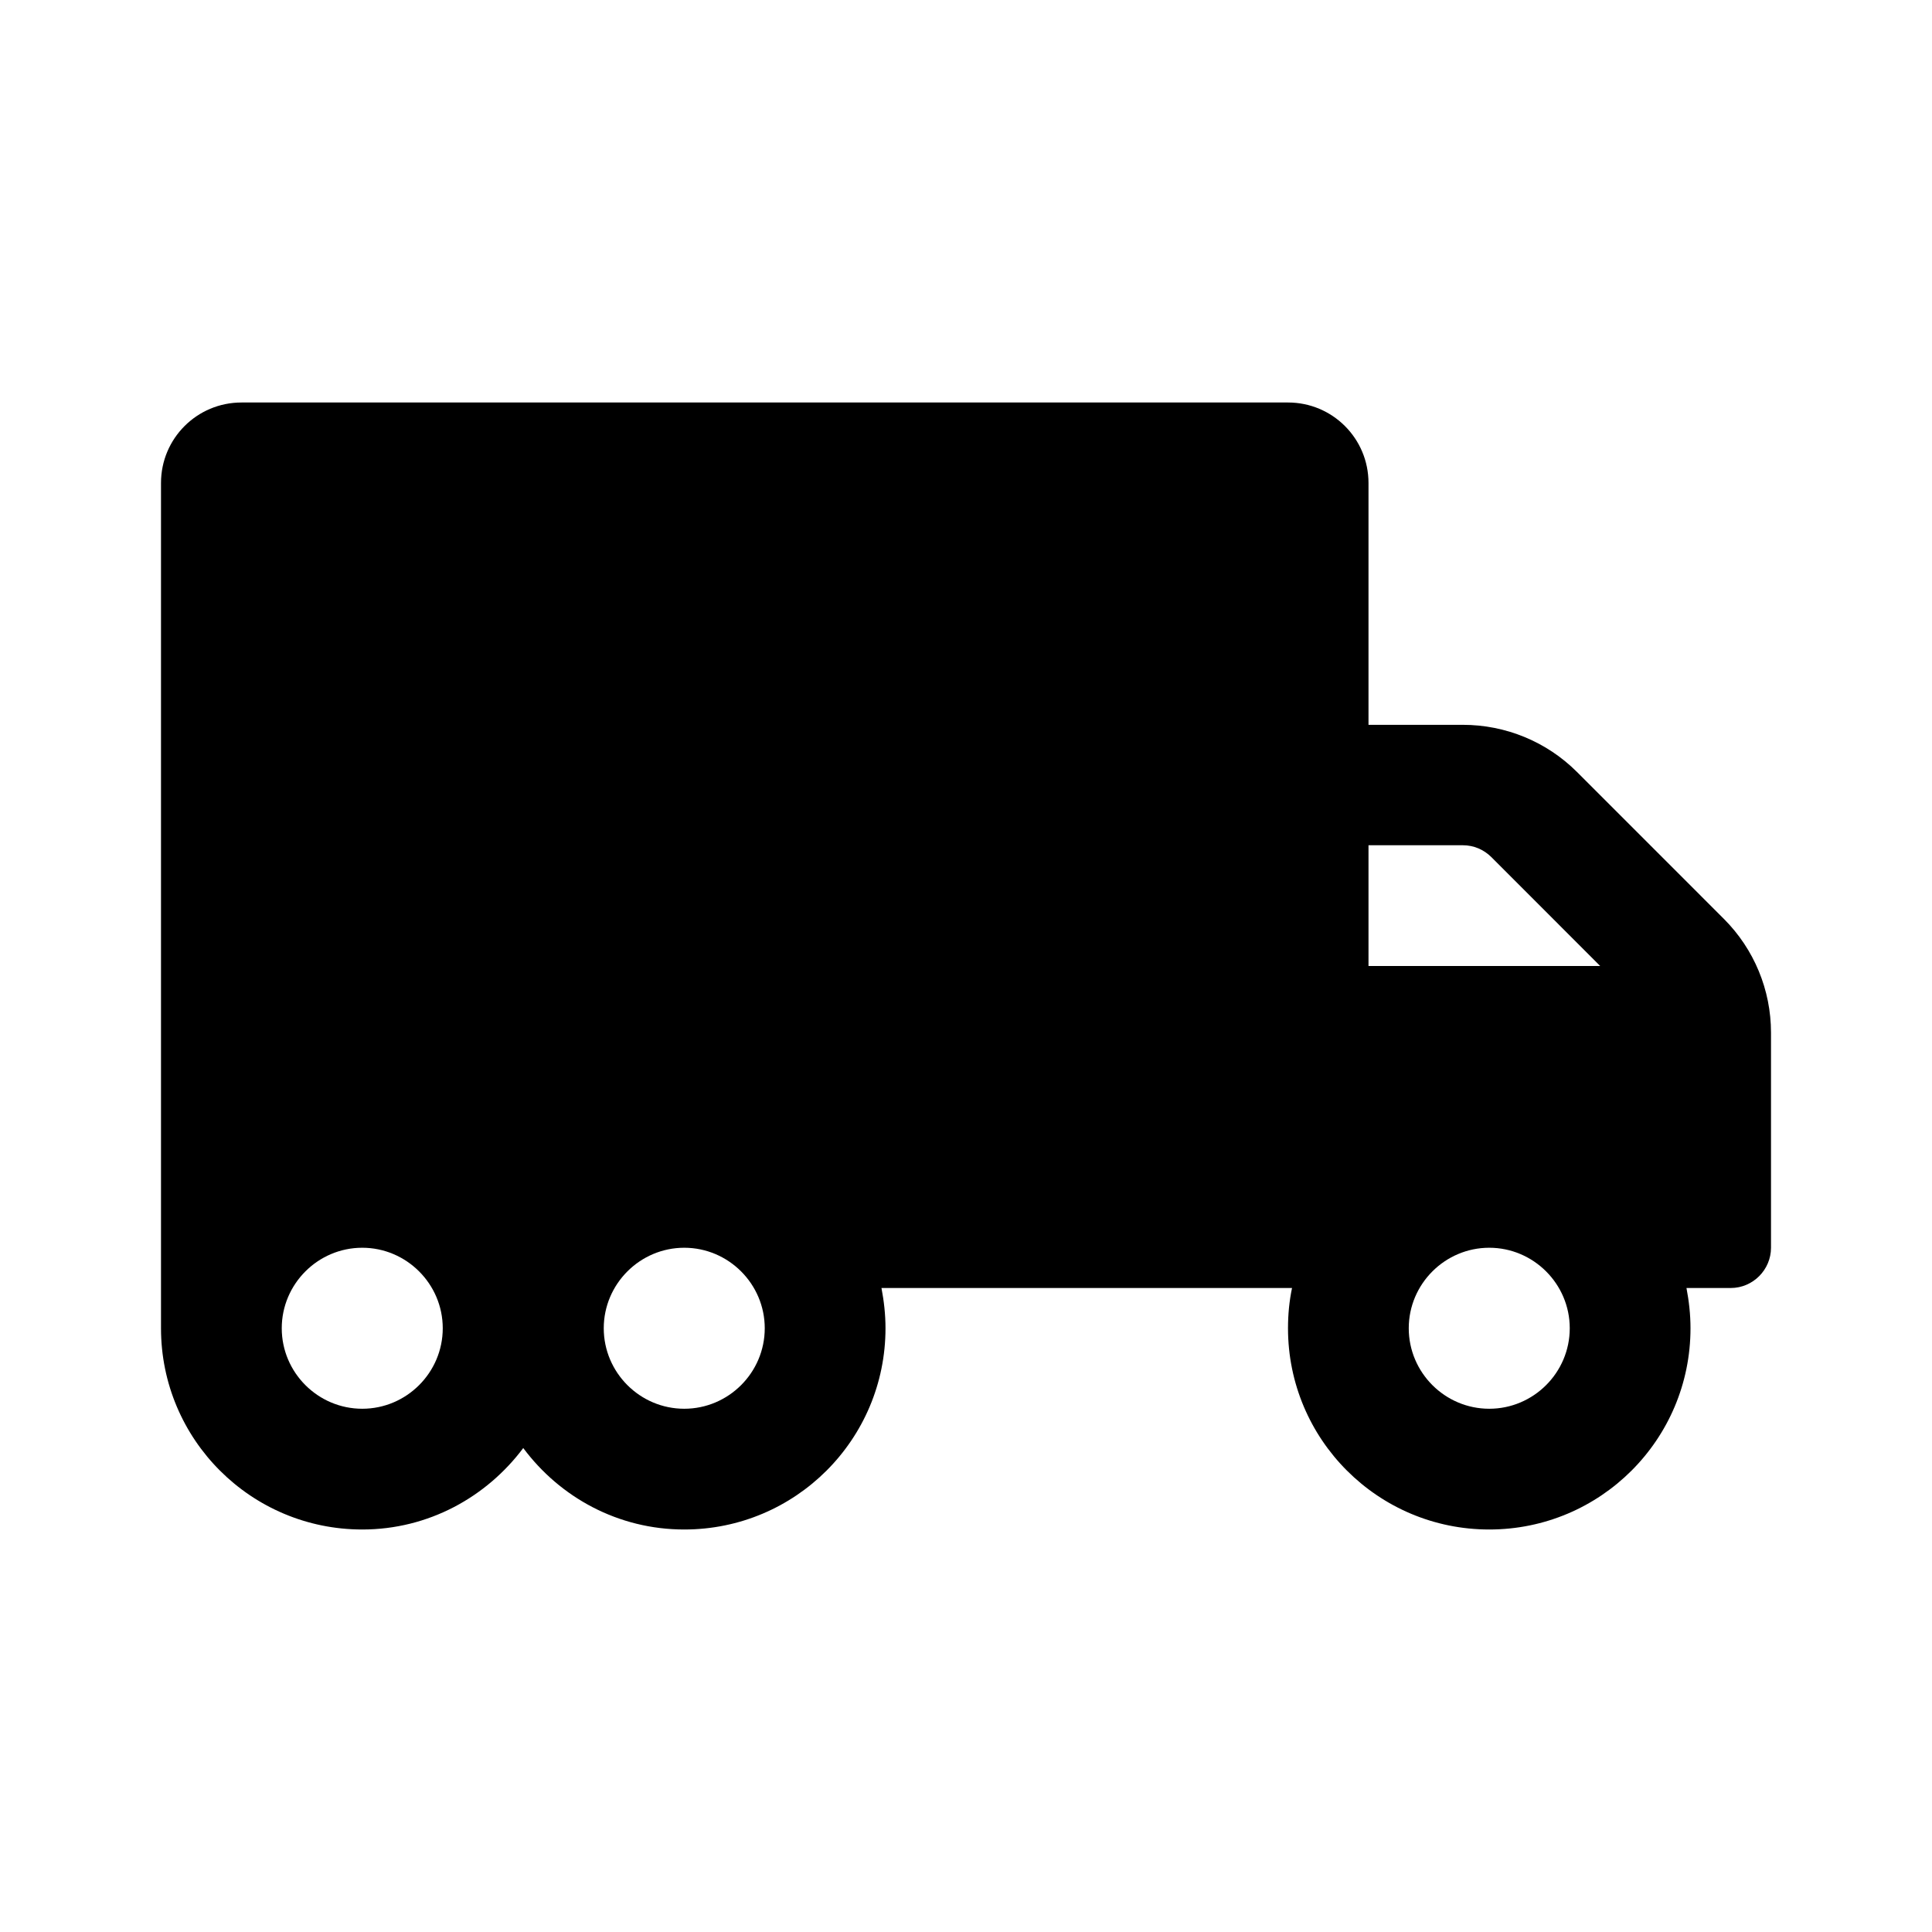
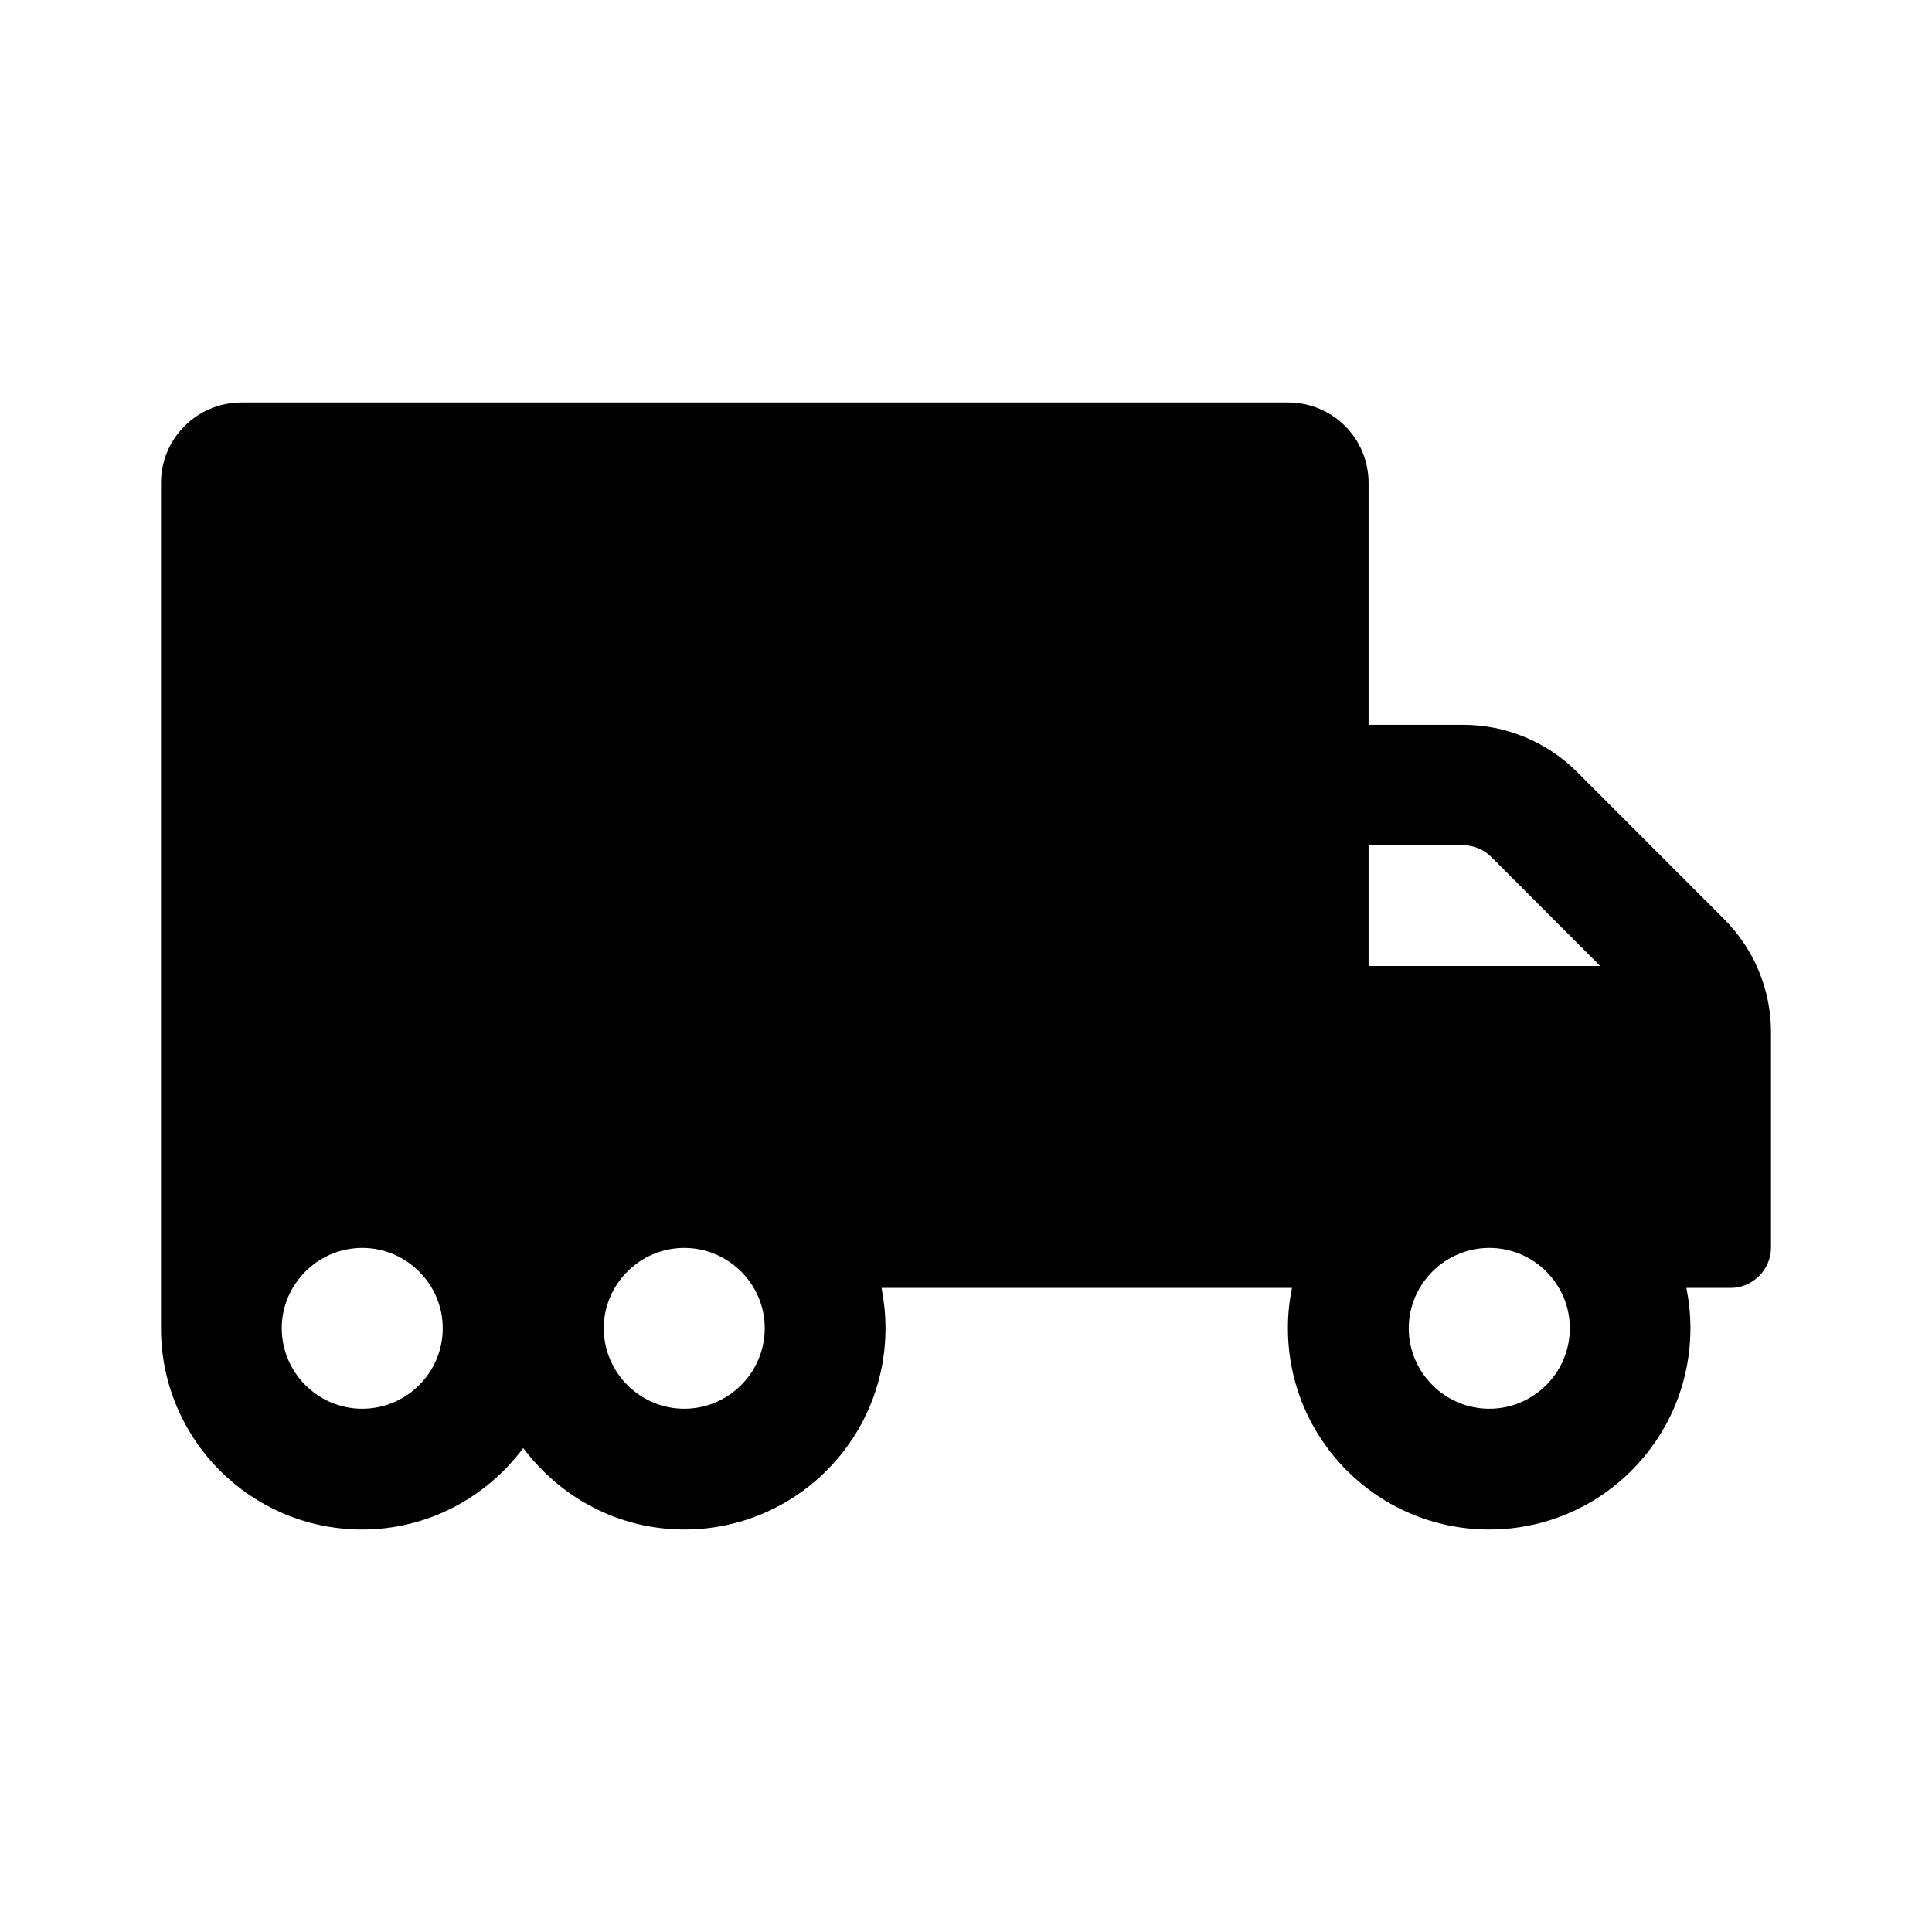
- <svg xmlns="http://www.w3.org/2000/svg" version="1.1" id="icon_truck" x="0px" y="0px" width="24px" height="24px" viewBox="0 0 24 24" enable-background="new 0 0 24 24" xml:space="preserve">
-   <path d="M21.416,11.416l-1.828-1.828c-0.376-0.375-0.885-0.584-1.416-0.584H17V6c0-0.553-0.447-1-1-1H3C2.447,5,2,5.447,2,6v10.5  C2,17.882,3.119,19,4.5,19c0.822,0,1.544-0.403,2-1.012C6.956,18.6,7.678,19,8.5,19c1.381,0,2.5-1.118,2.5-2.5  c0-0.172-0.019-0.337-0.05-0.5h5.1C16.016,16.163,16,16.328,16,16.5c0,1.382,1.119,2.5,2.5,2.5s2.5-1.118,2.5-2.5  c0-0.172-0.019-0.337-0.05-0.5h0.55c0.275,0,0.5-0.226,0.5-0.5v-2.672C22,12.297,21.79,11.791,21.416,11.416z M4.5,17.5  c-0.55,0-1-0.449-1-1c0-0.55,0.45-1,1-1s1,0.45,1,1C5.5,17.051,5.05,17.5,4.5,17.5z M8.5,17.5c-0.55,0-1-0.449-1-1  c0-0.55,0.45-1,1-1s1,0.45,1,1C9.5,17.051,9.05,17.5,8.5,17.5z M17,10.5h1.172c0.135,0,0.259,0.053,0.354,0.147L19.878,12H17V10.5z   M18.5,17.5c-0.55,0-1-0.449-1-1c0-0.55,0.45-1,1-1s1,0.45,1,1C19.5,17.051,19.05,17.5,18.5,17.5z" />
+ <svg xmlns="http://www.w3.org/2000/svg" version="1.1" id="master" x="0px" y="0px" width="24px" height="24px" viewBox="0 0 24 24" enable-background="new 0 0 24 24" xml:space="preserve">
+   <path d="M21.416,11.416l-1.827-1.828c-0.376-0.375-0.884-0.584-1.414-0.584h-1.174V6c0-0.554-0.446-1-1-1h-13C2.448,5,2,5.447,2,6  v10.5C2,17.881,3.118,19,4.5,19c0.822,0,1.545-0.403,2-1.012C6.957,18.599,7.679,19,8.5,19c1.382,0,2.5-1.119,2.5-2.5  c0-0.172-0.018-0.338-0.049-0.501h5.099c-0.034,0.162-0.051,0.329-0.051,0.501c0,1.381,1.12,2.5,2.5,2.5c1.382,0,2.5-1.119,2.5-2.5  c0-0.172-0.018-0.338-0.05-0.501h0.549c0.274,0,0.502-0.227,0.502-0.501v-2.671C22.001,12.296,21.791,11.791,21.416,11.416z   M4.5,17.5c-0.55,0-1-0.449-1-1c0-0.548,0.45-0.998,1-0.998s1,0.45,1,0.998C5.501,17.051,5.051,17.5,4.5,17.5z M8.5,17.5  c-0.549,0-1-0.449-1-1c0-0.548,0.451-0.998,1-0.998c0.55,0,1,0.45,1,0.998C9.5,17.051,9.05,17.5,8.5,17.5z M17.001,10.5h1.172  c0.133,0,0.259,0.053,0.353,0.146L19.878,12h-2.877V10.5z M18.501,17.5c-0.55,0-1.001-0.449-1.001-1  c0-0.548,0.451-0.998,1.001-0.998c0.551,0,1,0.449,1,0.998C19.501,17.051,19.052,17.5,18.501,17.5z" />
</svg>
